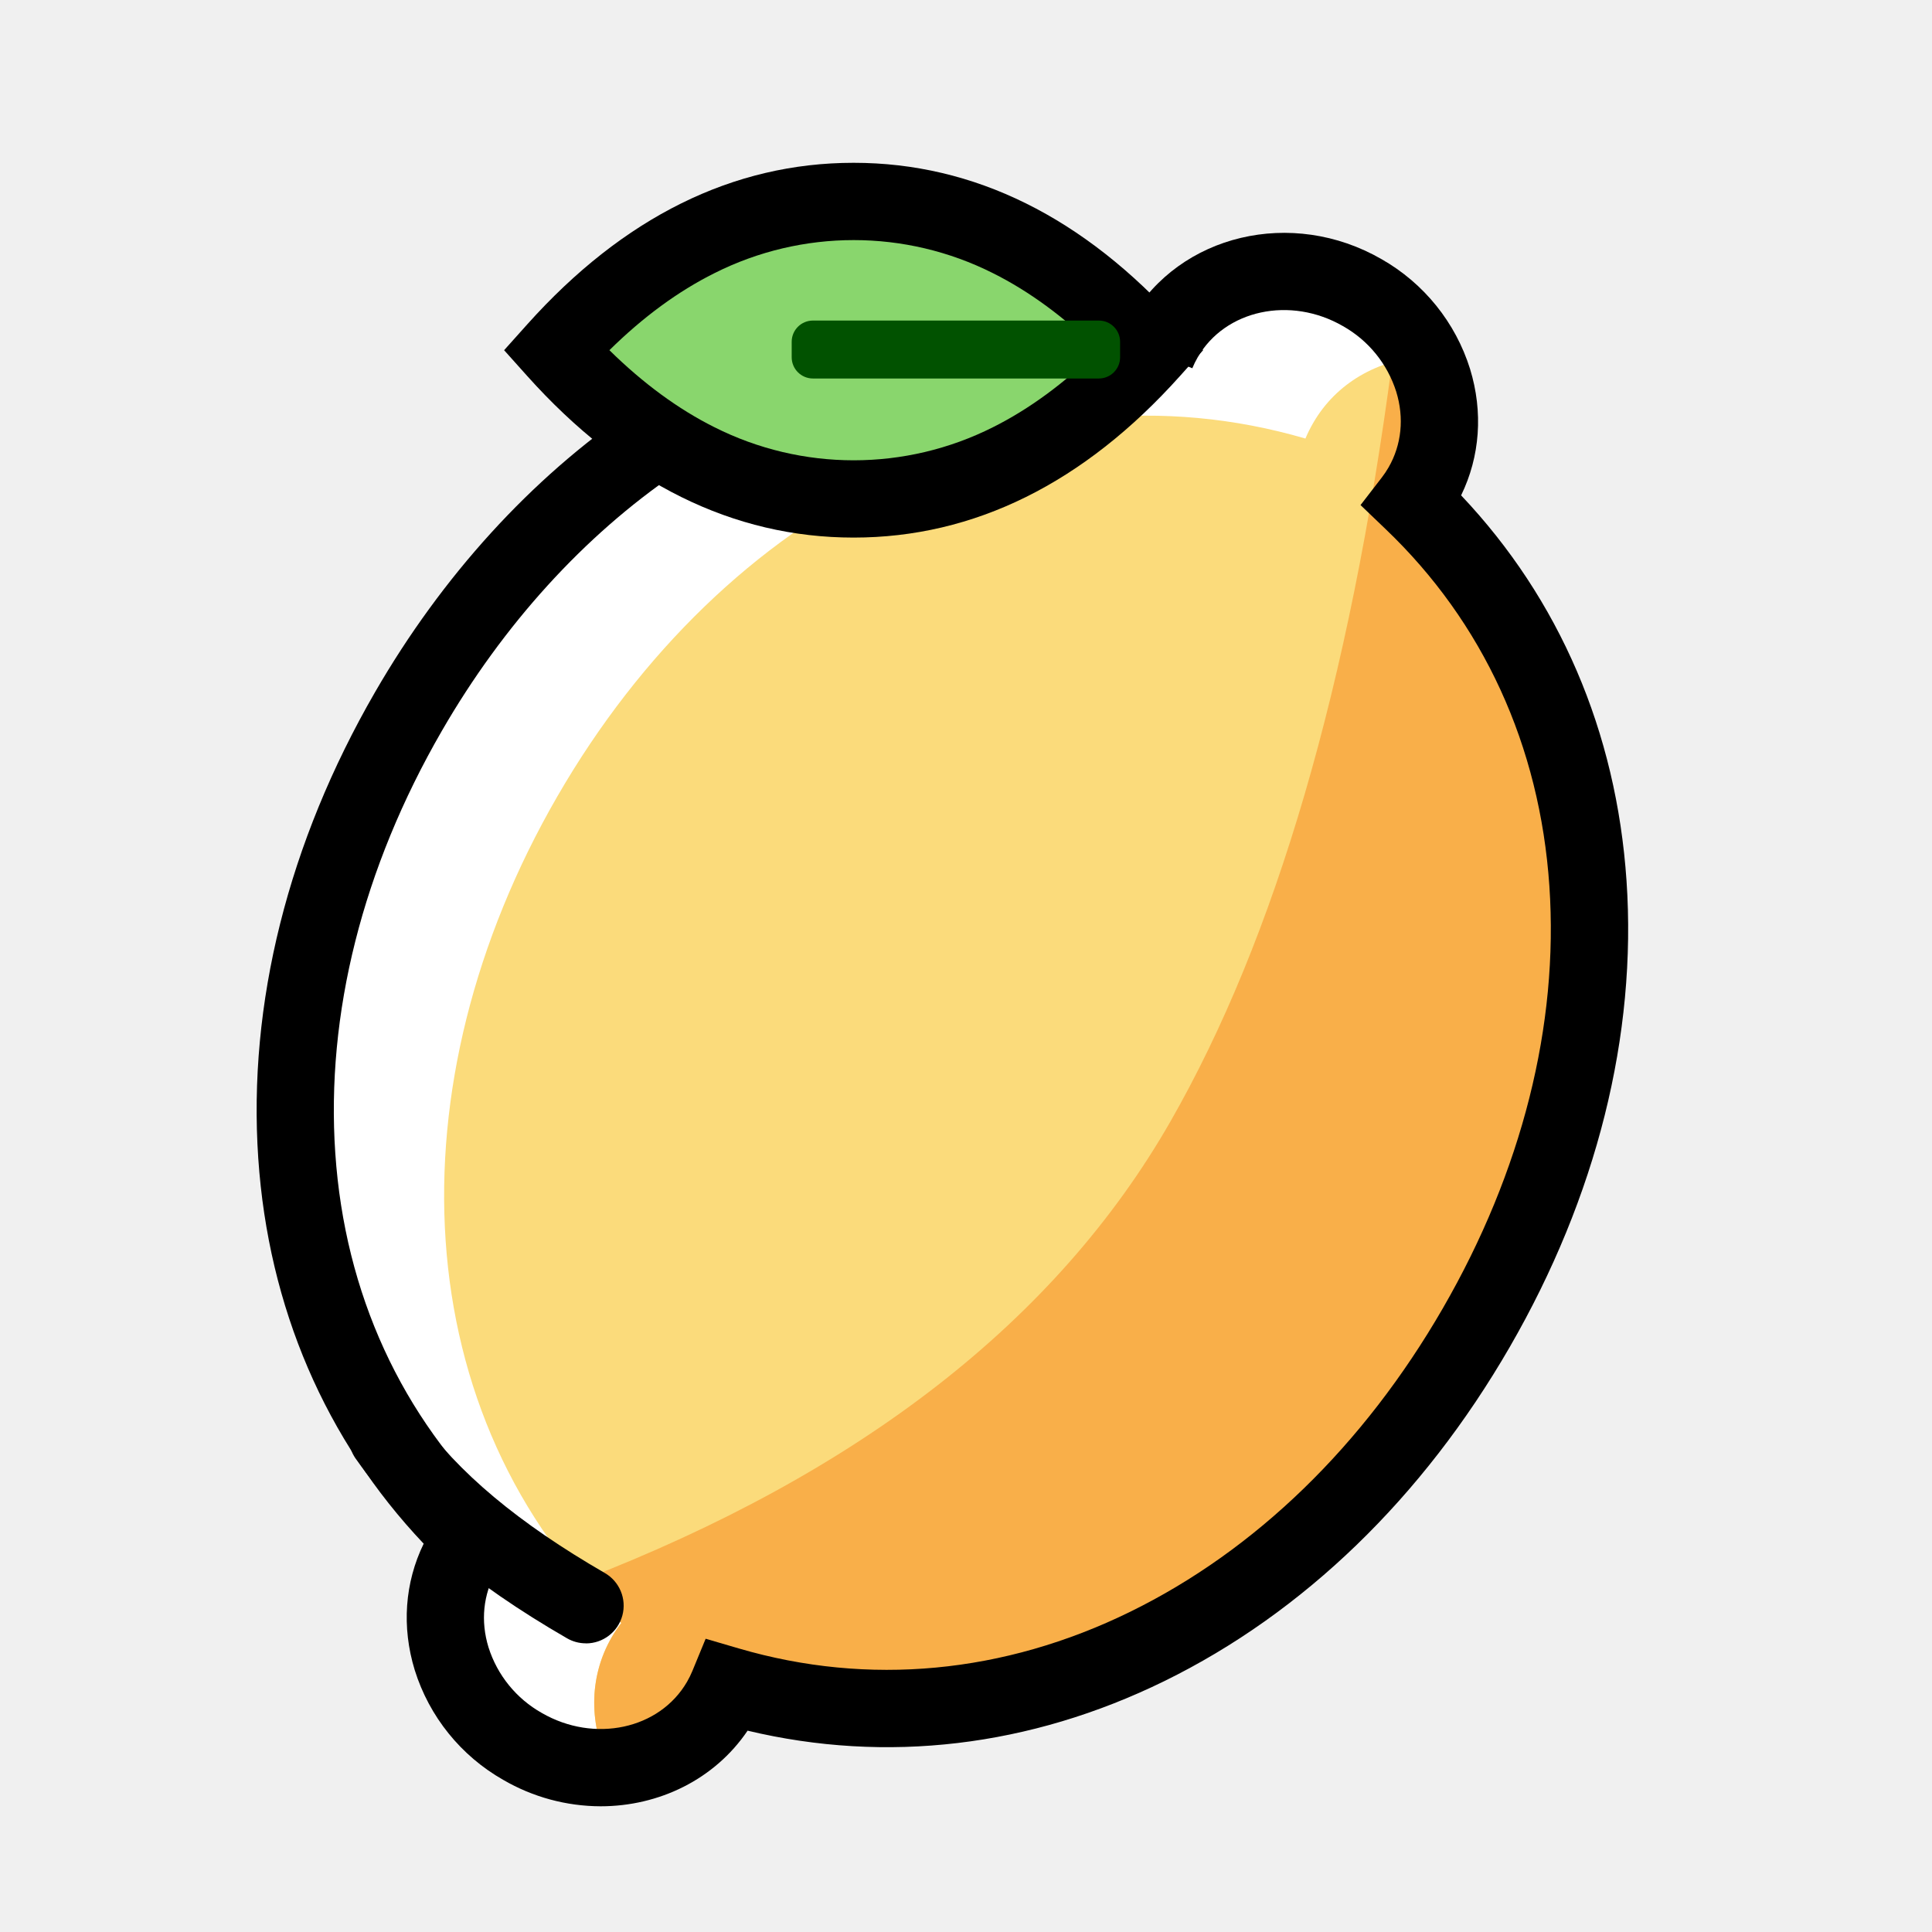
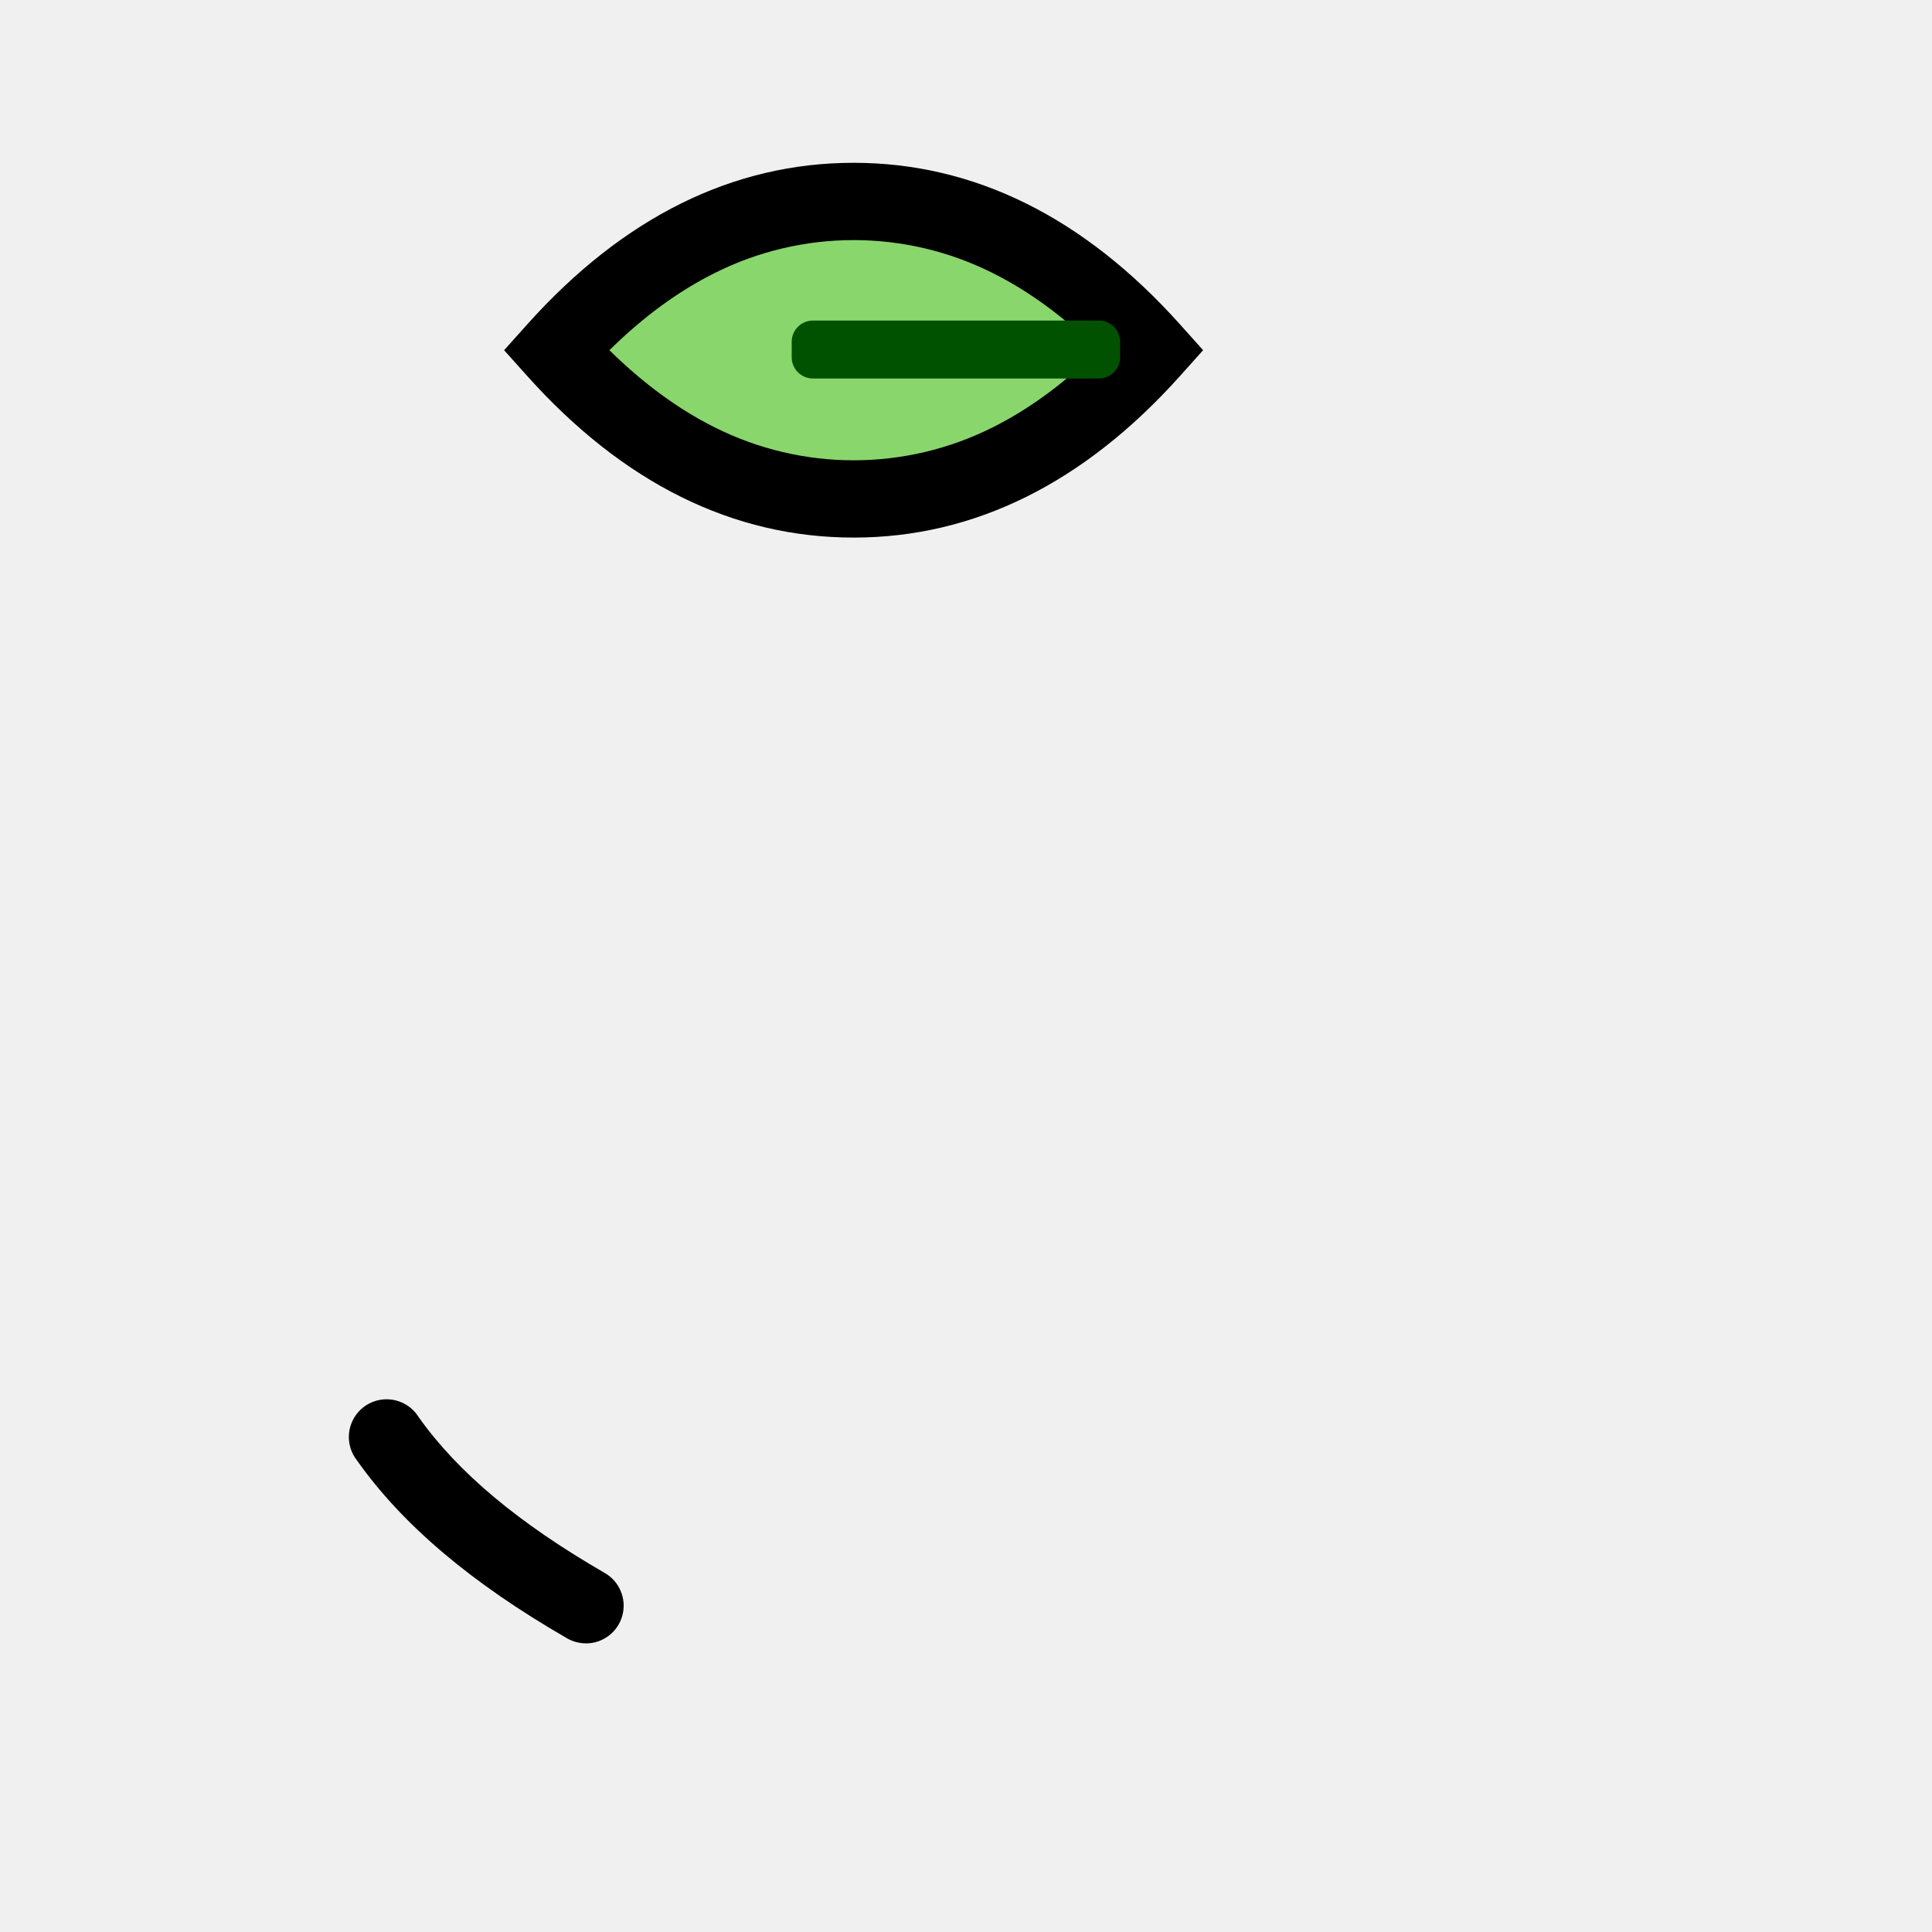
<svg xmlns="http://www.w3.org/2000/svg" width="800px" height="800px" viewBox="0 0 1024 1024" class="icon" version="1.1">
-   <path d="M250.42 815.17C135.89 705.81 128 530.31 216.51 377.08S461 142.93 613 187.39a68.84 68.84 0 0 1 4.05-8.24c20.24-35 67.24-45.81 105-24S773.94 222.94 753.7 258a68.85 68.85 0 0 1-5.11 7.63C863.12 375 871 550.48 782.49 703.71S538 937.86 386 893.4a68.84 68.84 0 0 1-4.05 8.24c-20.24 35-67.24 45.81-105 24s-51.9-67.83-31.65-102.88a68.84 68.84 0 0 1 5.12-7.59z" fill="#FFFFFF" />
-   <path d="M754.53 189.06c11.05 21.67 11.62 47.38-0.83 68.93a68.85 68.85 0 0 1-5.11 7.63C863.12 375 871 550.48 782.49 703.71S538 937.86 386 893.4a68.84 68.84 0 0 1-4.05 8.24c-12.35 21.36-34.58 33.66-58.6 35.14-11.05-21.67-11.62-47.38 0.83-68.93a68.84 68.84 0 0 1 5.11-7.63c-114.53-109.36-122.41-284.86-33.9-438.09S539.88 188 691.9 232.44a68.83 68.83 0 0 1 4.1-8.24c12.28-21.33 34.51-33.66 58.53-35.14z" fill="#FBDB7B" />
-   <path d="M308 837.75q222-85.63 312.28-243.21Q704 448.43 737.86 191.91a77.73 77.73 0 0 1 16.67-2.86c11.05 21.67 11.62 47.38-0.83 68.93a68.85 68.85 0 0 1-5.11 7.63C863.12 375 871 550.48 782.49 703.71S538 937.86 386 893.4a68.84 68.84 0 0 1-4.05 8.24c-12.35 21.36-34.58 33.66-58.6 35.14-11.05-21.67-11.62-47.38 0.83-68.93a68.84 68.84 0 0 1 5.11-7.63A304.28 304.28 0 0 1 308 837.75z" fill="#F9AF49" />
-   <path d="M318.34 957.37a103.2 103.2 0 0 1-51.62-14 101.86 101.86 0 0 1-46.9-58.18c-7-22.82-5.31-46.37 4.74-67C172.5 763.23 142.27 693 136.89 614c-5.58-81.92 15.82-167.38 61.88-247.13 35.54-61.54 82.77-113.4 136.57-150l23 33.87c-48.74 33.15-91.66 80.39-124.14 136.62-42 72.68-61.51 150.08-56.49 223.86 5.06 74.37 35.08 139.79 86.8 189.17l13.33 12.73-11.26 14.59A48.52 48.52 0 0 0 263 833c-6.91 12-8.36 26.22-4.07 40.15a61 61 0 0 0 28.23 34.75c27.89 16.1 62.43 8.67 77-16.54a48.48 48.48 0 0 0 2.85-5.79l7-17 17.68 5.17c68.69 20.08 140.38 13.36 207.31-19.45 66.43-32.54 123.73-88.15 165.71-160.83s61.51-150.08 56.49-223.86c-5.06-74.37-35.08-139.79-86.8-189.17l-13.29-12.73 11.26-14.59a48.46 48.46 0 0 0 3.59-5.36c6.91-12 8.36-26.23 4.07-40.15a61 61 0 0 0-28.23-34.75c-27.89-16.1-62.43-8.67-77 16.54a48.53 48.53 0 0 0-2.85 5.79l-37.88-15.59a89.66 89.66 0 0 1 5.26-10.69c25.85-44.76 85.49-58.91 132.93-31.53a101.86 101.86 0 0 1 46.9 58.18c7 22.82 5.31 46.37-4.74 67 52.07 55 82.29 125.25 87.67 204.25 5.58 81.92-15.82 167.38-61.88 247.13s-109.4 141-183.16 177.13c-71.14 34.84-147.13 43.81-220.81 26.23-17.51 25.89-47.01 40.08-77.9 40.08z" fill="" />
-   <path d="M448.43 264.45q87.12 0 157.75-78.84-70.63-78.84-157.75-78.84t-157.75 78.84q70.63 78.84 157.75 78.84z" fill="#89D66D" />
-   <path d="M452.43 284.93c-63.88 0-122.09-28.82-173-85.65l-12.24-13.67 12.24-13.67c50.92-56.84 109.12-85.65 173-85.65s122.09 28.82 173 85.65l12.24 13.67-12.24 13.67c-50.91 56.84-109.12 85.65-173 85.65zM323 185.61c17.84 17.55 36.49 31.25 55.63 40.81a164.13 164.13 0 0 0 147.69 0c19.14-9.57 37.79-23.26 55.63-40.81-17.84-17.55-36.49-31.25-55.63-40.81a164.14 164.14 0 0 0-147.69 0c-19.18 9.57-37.84 23.26-55.63 40.81z" fill="" />
-   <path d="M430.87 169.9h151.55a11.26 11.26 0 0 1 11.26 11.26v8.19a11.26 11.26 0 0 1-11.26 11.26H430.87a11.26 11.26 0 0 1-11.26-11.26v-8.19a11.26 11.26 0 0 1 11.26-11.26z" fill="#015200" />
-   <path d="M310.52 871a19.91 19.91 0 0 1-10-2.68C249.7 839 213.27 808.13 189.17 774a20 20 0 1 1 32.66-23c20.69 29.27 53 56.32 98.71 82.71a20 20 0 0 1-10 37.33z" fill="" />
+   <style>
+         .rotate {
+             transform-origin: center center;
+             transition: transform 0.5s ease-in-out;
+         }
+ 
+         .rotate:hover {
+             transform: rotate(360deg);
+         }
+     </style>
+   <g class="rotate">
+     <path d="M448.43 264.45q87.12 0 157.75-78.84-70.63-78.84-157.75-78.84t-157.75 78.84q70.63 78.84 157.75 78.84z" fill="#89D66D" />
+     <path d="M452.43 284.93c-63.88 0-122.09-28.82-173-85.65l-12.24-13.67 12.24-13.67c50.92-56.84 109.12-85.65 173-85.65s122.09 28.82 173 85.65l12.24 13.67-12.24 13.67c-50.91 56.84-109.12 85.65-173 85.65zM323 185.61c17.84 17.55 36.49 31.25 55.63 40.81a164.13 164.13 0 0 0 147.69 0c19.14-9.57 37.79-23.26 55.63-40.81-17.84-17.55-36.49-31.25-55.63-40.81a164.14 164.14 0 0 0-147.69 0c-19.18 9.57-37.84 23.26-55.63 40.81z" fill="" />
+     <path d="M430.87 169.9h151.55a11.26 11.26 0 0 1 11.26 11.26v8.19a11.26 11.26 0 0 1-11.26 11.26H430.87a11.26 11.26 0 0 1-11.26-11.26v-8.19a11.26 11.26 0 0 1 11.26-11.26z" fill="#015200" />
+     <path d="M310.52 871a19.91 19.91 0 0 1-10-2.68C249.7 839 213.27 808.13 189.17 774a20 20 0 1 1 32.66-23c20.69 29.27 53 56.32 98.71 82.71a20 20 0 0 1-10 37.33z" fill="" />
+   </g>
</svg>
